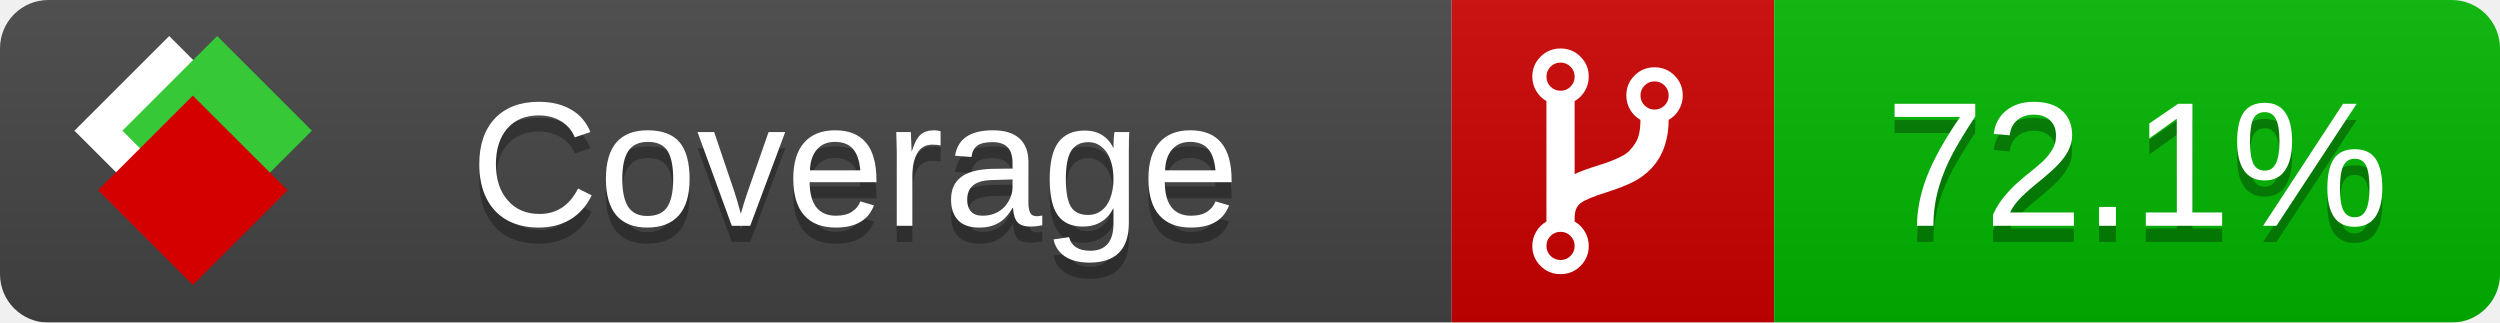
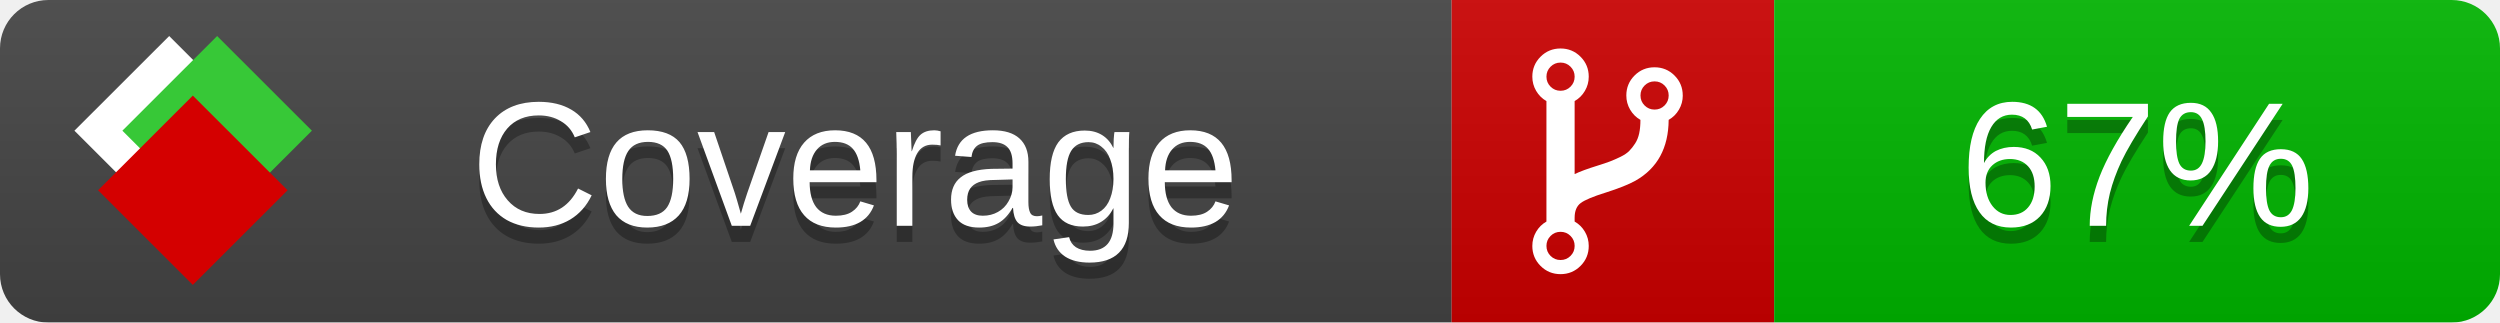
<svg xmlns="http://www.w3.org/2000/svg" xmlns:xlink="http://www.w3.org/1999/xlink" width="155" height="20">
  <style type="text/css">
          
            @keyframes fade1 {
                0% { visibility: visible; opacity: 1; }
               23% { visibility: visible; opacity: 1; }
               25% { visibility: hidden; opacity: 0; }
               48% { visibility: hidden; opacity: 0; }
               50% { visibility: hidden; opacity: 0; }
               73% { visibility: hidden; opacity: 0; }
               75% { visibility: hidden; opacity: 0; }
               98% { visibility: hidden; opacity: 0; }
              100% { visibility: visible; opacity: 1; }
            }
            @keyframes fade2 {
                0% { visibility: hidden; opacity: 0; }
               23% { visibility: hidden; opacity: 0; }
               25% { visibility: visible; opacity: 1; }
               48% { visibility: visible; opacity: 1; }
               50% { visibility: hidden; opacity: 0; }
               73% { visibility: hidden; opacity: 0; }
               75% { visibility: hidden; opacity: 0; }
               98% { visibility: hidden; opacity: 0; }
              100% { visibility: hidden; opacity: 0; }
            }
            @keyframes fade3 {
                0% { visibility: hidden; opacity: 0; }
               23% { visibility: hidden; opacity: 0; }
               25% { visibility: hidden; opacity: 0; }
               48% { visibility: hidden; opacity: 0; }
               50% { visibility: visible; opacity: 1; }
               73% { visibility: visible; opacity: 1; }
               75% { visibility: hidden; opacity: 0; }
               98% { visibility: hidden; opacity: 0; }
              100% { visibility: hidden; opacity: 0; }
            }
            @keyframes fade4 {
                0% { visibility: hidden; opacity: 0; }
               23% { visibility: hidden; opacity: 0; }
               25% { visibility: hidden; opacity: 0; }
               48% { visibility: hidden; opacity: 0; }
               50% { visibility: hidden; opacity: 0; }
               73% { visibility: hidden; opacity: 0; }
               75% { visibility: visible; opacity: 1; }
               98% { visibility: visible; opacity: 1; }
              100% { visibility: hidden; opacity: 0; }
            }
            .linecoverage {
                animation-duration: 15s;
                animation-name: fade1;
                animation-iteration-count: infinite;
            }
            .branchcoverage {
                animation-duration: 15s;
                animation-name: fade2;
                animation-iteration-count: infinite;
            }
            .methodcoverage {
                animation-duration: 15s;
                animation-name: fade3;
                animation-iteration-count: infinite;
            }
            .fullmethodcoverage {
                animation-duration: 15s;
                animation-name: fade4;
                animation-iteration-count: infinite;
            }
          
    </style>
  <defs>
    <linearGradient id="gradient" x2="0" y2="100%">
      <stop offset="0" stop-color="#bbb" stop-opacity=".1" />
      <stop offset="1" stop-opacity=".1" />
    </linearGradient>
    <linearGradient id="c">
      <stop offset="0" stop-color="#d40000" />
      <stop offset="1" stop-color="#ff2a2a" />
    </linearGradient>
    <linearGradient id="a">
      <stop offset="0" stop-color="#e0e0de" />
      <stop offset="1" stop-color="#fff" />
    </linearGradient>
    <linearGradient id="b">
      <stop offset="0" stop-color="#37c837" />
      <stop offset="1" stop-color="#217821" />
    </linearGradient>
    <linearGradient xlink:href="#a" id="e" x1="106.44" x2="69.96" y1="-11.96" y2="-46.84" gradientTransform="matrix(-.8426 -.00045 -.00045 -.8426 -94.27 -75.82)" gradientUnits="userSpaceOnUse" />
    <linearGradient xlink:href="#b" id="f" x1="56.19" x2="77.97" y1="-23.45" y2="10.62" gradientTransform="matrix(.8426 .00045 .00045 .8426 94.27 75.82)" gradientUnits="userSpaceOnUse" />
    <linearGradient xlink:href="#c" id="g" x1="79.98" x2="132.9" y1="10.79" y2="10.79" gradientTransform="matrix(.8426 .00045 .00045 .8426 94.27 75.82)" gradientUnits="userSpaceOnUse" />
    <mask id="mask">
      <rect width="155" height="20" rx="3" fill="#fff" />
    </mask>
    <g id="icon" transform="matrix(.04486 0 0 .04481 -.48 -.63)">
      <rect width="52.92" height="52.92" x="-109.72" y="-27.13" fill="url(#e)" transform="rotate(-135)" />
      <rect width="52.92" height="52.92" x="70.19" y="-39.18" fill="url(#f)" transform="rotate(45)" />
      <rect width="52.92" height="52.92" x="80.05" y="-15.74" fill="url(#g)" transform="rotate(45)" />
    </g>
  </defs>
  <g mask="url(#mask)">
    <rect x="0" y="0" width="90" height="20" fill="#444" />
    <rect x="90" y="0" width="20" height="20" fill="#c00" />
    <rect x="110" y="0" width="45" height="20" fill="#00B600" />
    <rect x="0" y="0" width="155" height="20" fill="url(#gradient)" />
  </g>
  <g>
    <path class="" fill="#fff" d="m 97.628,15.247 q 0,-0.364 -0.255,-0.619 -0.255,-0.255 -0.619,-0.255 -0.364,0 -0.619,0.255 -0.255,0.255 -0.255,0.619 0,0.364 0.255,0.619 0.255,0.255 0.619,0.255 0.364,0 0.619,-0.255 0.255,-0.255 0.255,-0.619 z m 0,-10.493 q 0,-0.364 -0.255,-0.619 -0.255,-0.255 -0.619,-0.255 -0.364,0 -0.619,0.255 -0.255,0.255 -0.255,0.619 0,0.364 0.255,0.619 0.255,0.255 0.619,0.255 0.364,0 0.619,-0.255 0.255,-0.255 0.255,-0.619 z m 5.83,1.166 q 0,-0.364 -0.255,-0.619 -0.255,-0.255 -0.619,-0.255 -0.364,0 -0.619,0.255 -0.255,0.255 -0.255,0.619 0,0.364 0.255,0.619 0.255,0.255 0.619,0.255 0.364,0 0.619,-0.255 0.255,-0.255 0.255,-0.619 z m 0.874,0 q 0,0.474 -0.237,0.879 -0.237,0.405 -0.638,0.633 -0.018,2.614 -2.059,3.771 -0.619,0.346 -1.849,0.738 -1.166,0.364 -1.544,0.647 -0.378,0.282 -0.378,0.911 l 0,0.237 q 0.401,0.228 0.638,0.633 0.237,0.405 0.237,0.879 0,0.729 -0.51,1.239 -0.51,0.51 -1.239,0.51 -0.729,0 -1.239,-0.51 -0.51,-0.51 -0.51,-1.239 0,-0.474 0.237,-0.879 0.237,-0.405 0.638,-0.633 l 0,-7.469 q -0.401,-0.228 -0.638,-0.633 -0.237,-0.405 -0.237,-0.879 0,-0.729 0.51,-1.239 0.51,-0.51 1.239,-0.51 0.729,0 1.239,0.51 0.51,0.51 0.51,1.239 0,0.474 -0.237,0.879 -0.237,0.405 -0.638,0.633 l 0,4.527 q 0.492,-0.237 1.403,-0.519 0.501,-0.155 0.797,-0.269 0.296,-0.114 0.642,-0.282 0.346,-0.169 0.537,-0.36 0.191,-0.191 0.369,-0.465 0.178,-0.273 0.255,-0.633 0.077,-0.36 0.077,-0.833 -0.401,-0.228 -0.638,-0.633 -0.237,-0.405 -0.237,-0.879 0,-0.729 0.51,-1.239 0.51,-0.51 1.239,-0.51 0.729,0 1.239,0.51 0.51,0.51 0.51,1.239 z" />
  </g>
  <g fill="#fff" text-anchor="middle" font-family="Verdana,Arial,Geneva,sans-serif" font-size="11">
    <a xlink:href="https://github.com/danielpalme/ReportGenerator" target="_top">
      <use xlink:href="#icon" transform="translate(3,1) scale(3.5)" />
    </a>
    <text x="53" y="15" fill="#010101" fill-opacity=".3">Coverage</text>
    <text x="53" y="14" fill="#fff">Coverage</text>
-     <text class="" x="132.5" y="15" fill="#010101" fill-opacity=".3">72.1%</text>
-     <text class="" x="132.5" y="14">72.1%</text>
+     <text class="" x="132.5" y="15" fill="#010101" fill-opacity=".3">67%</text>
+     <text class="" x="132.5" y="14">67%</text>
  </g>
  <g>
    <rect class="" x="90" y="0" width="65" height="20" fill-opacity="0" />
  </g>
</svg>
